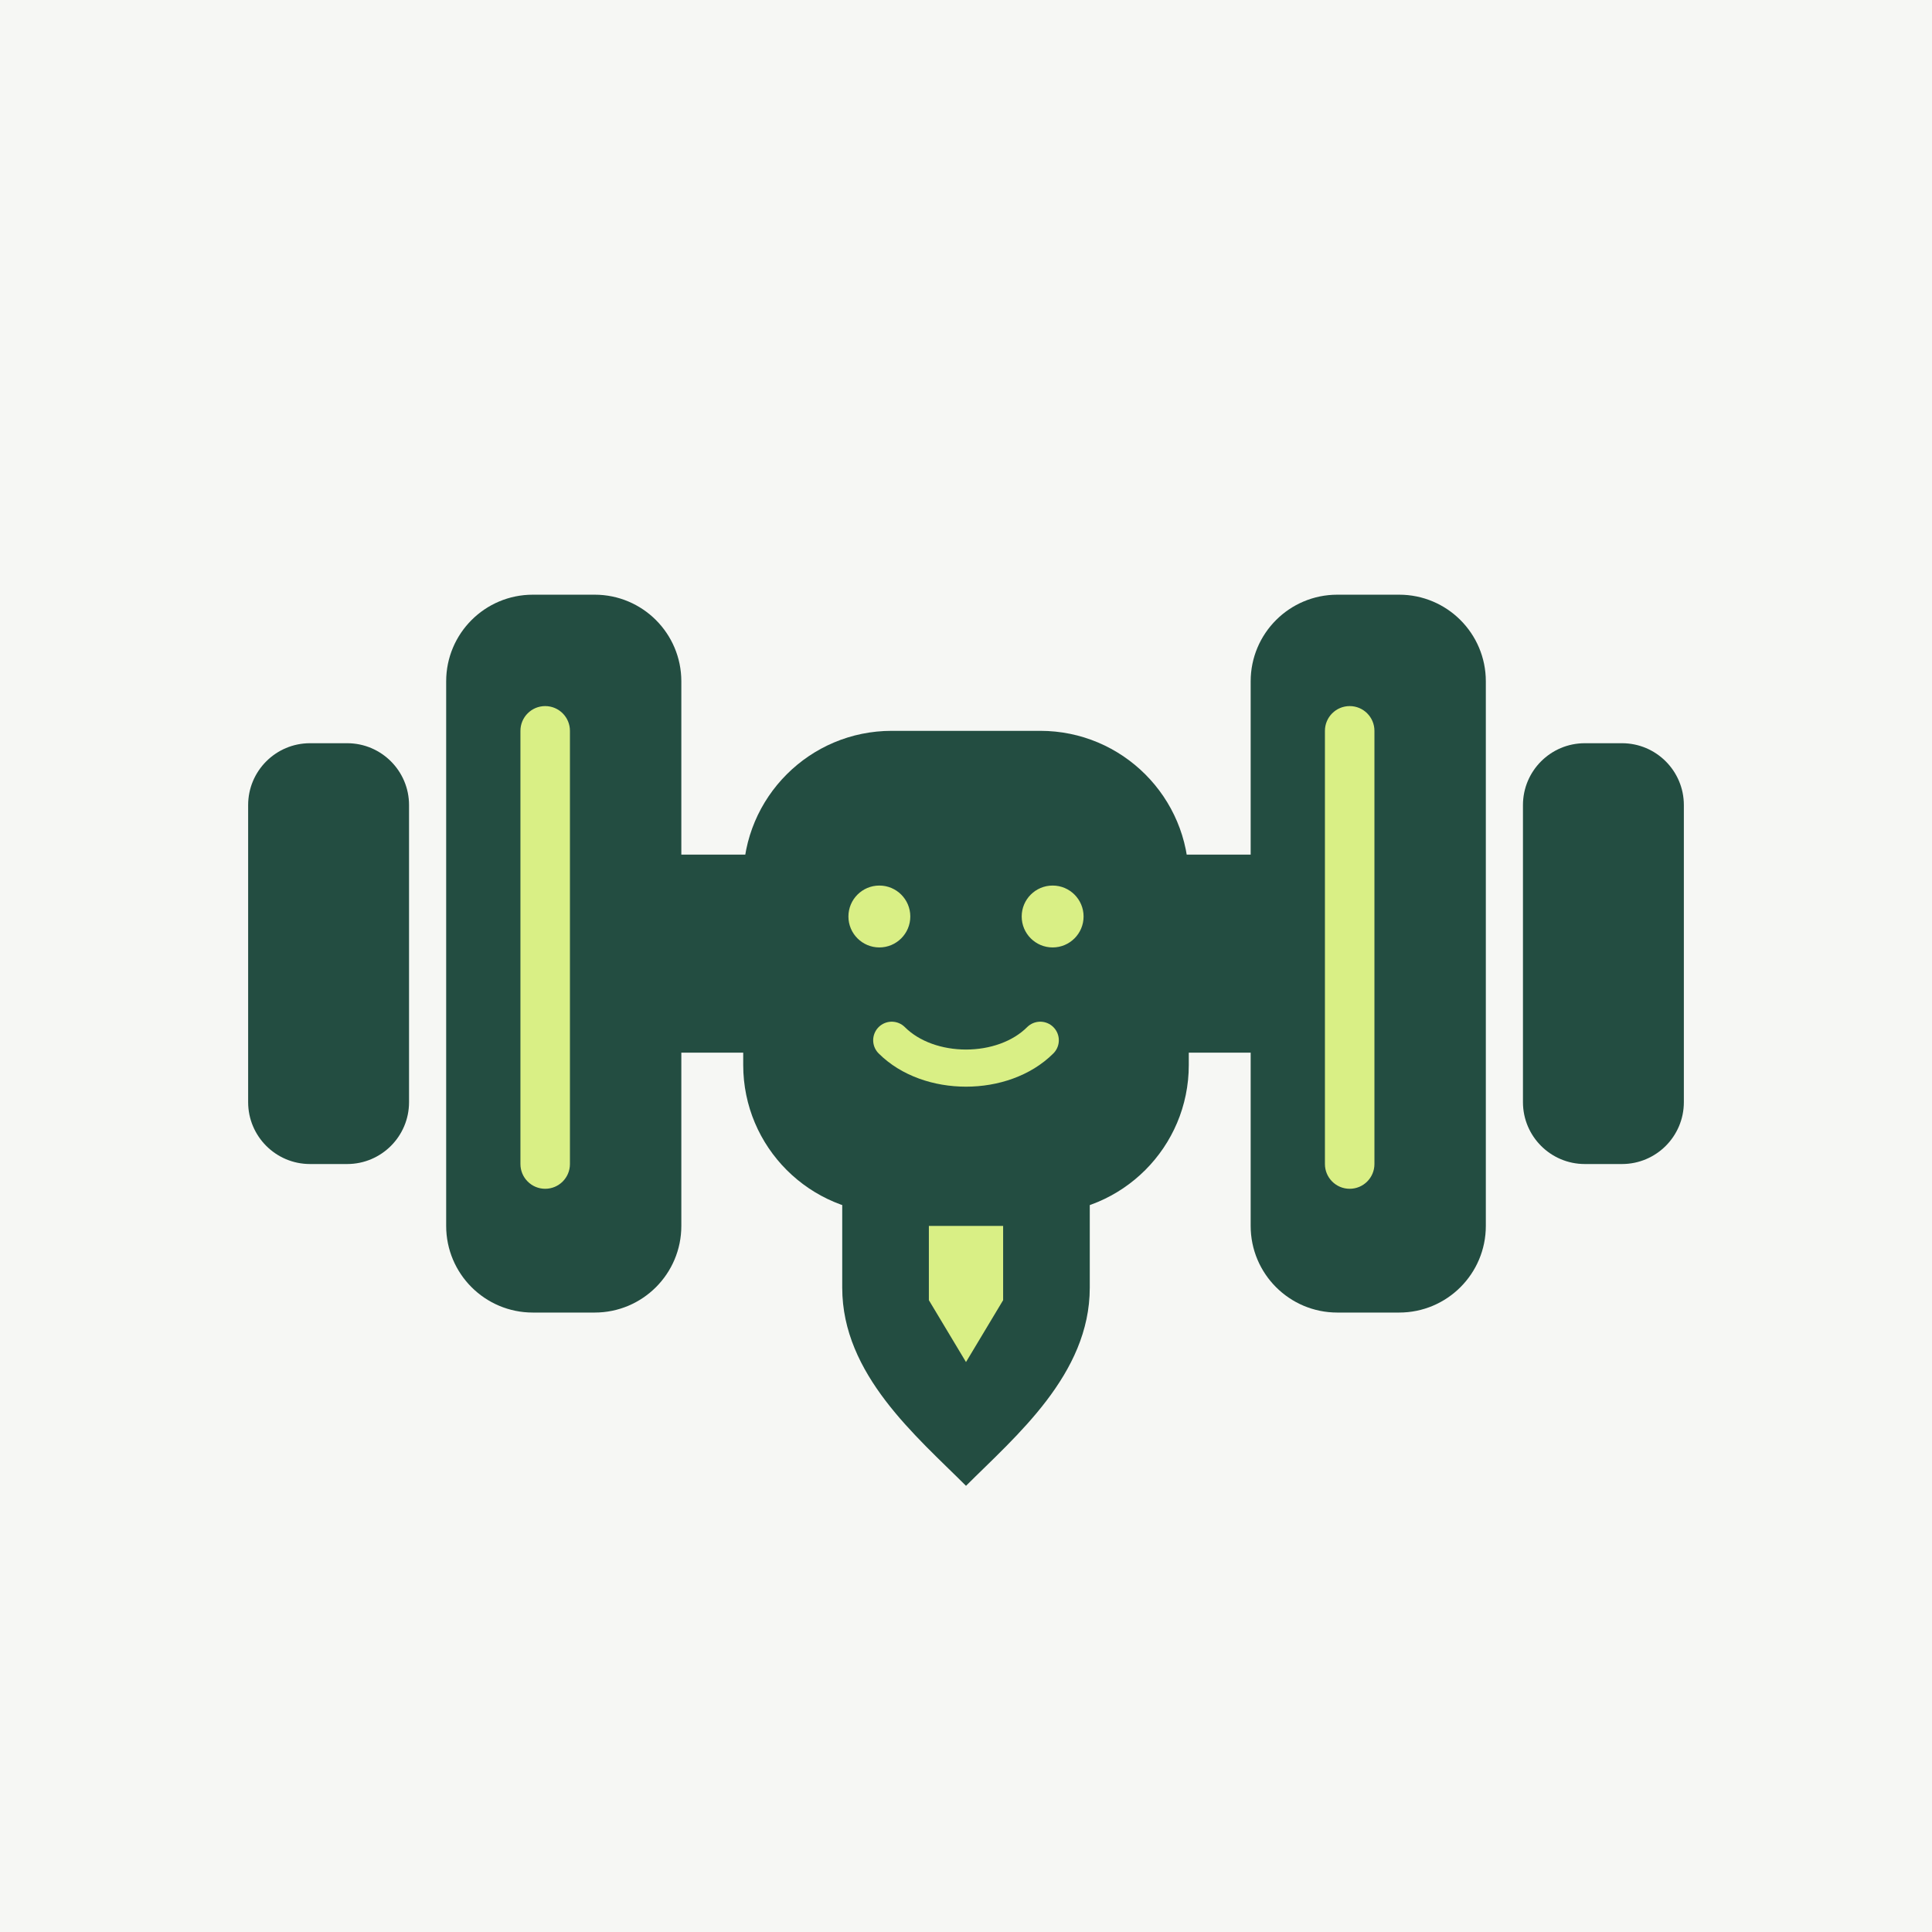
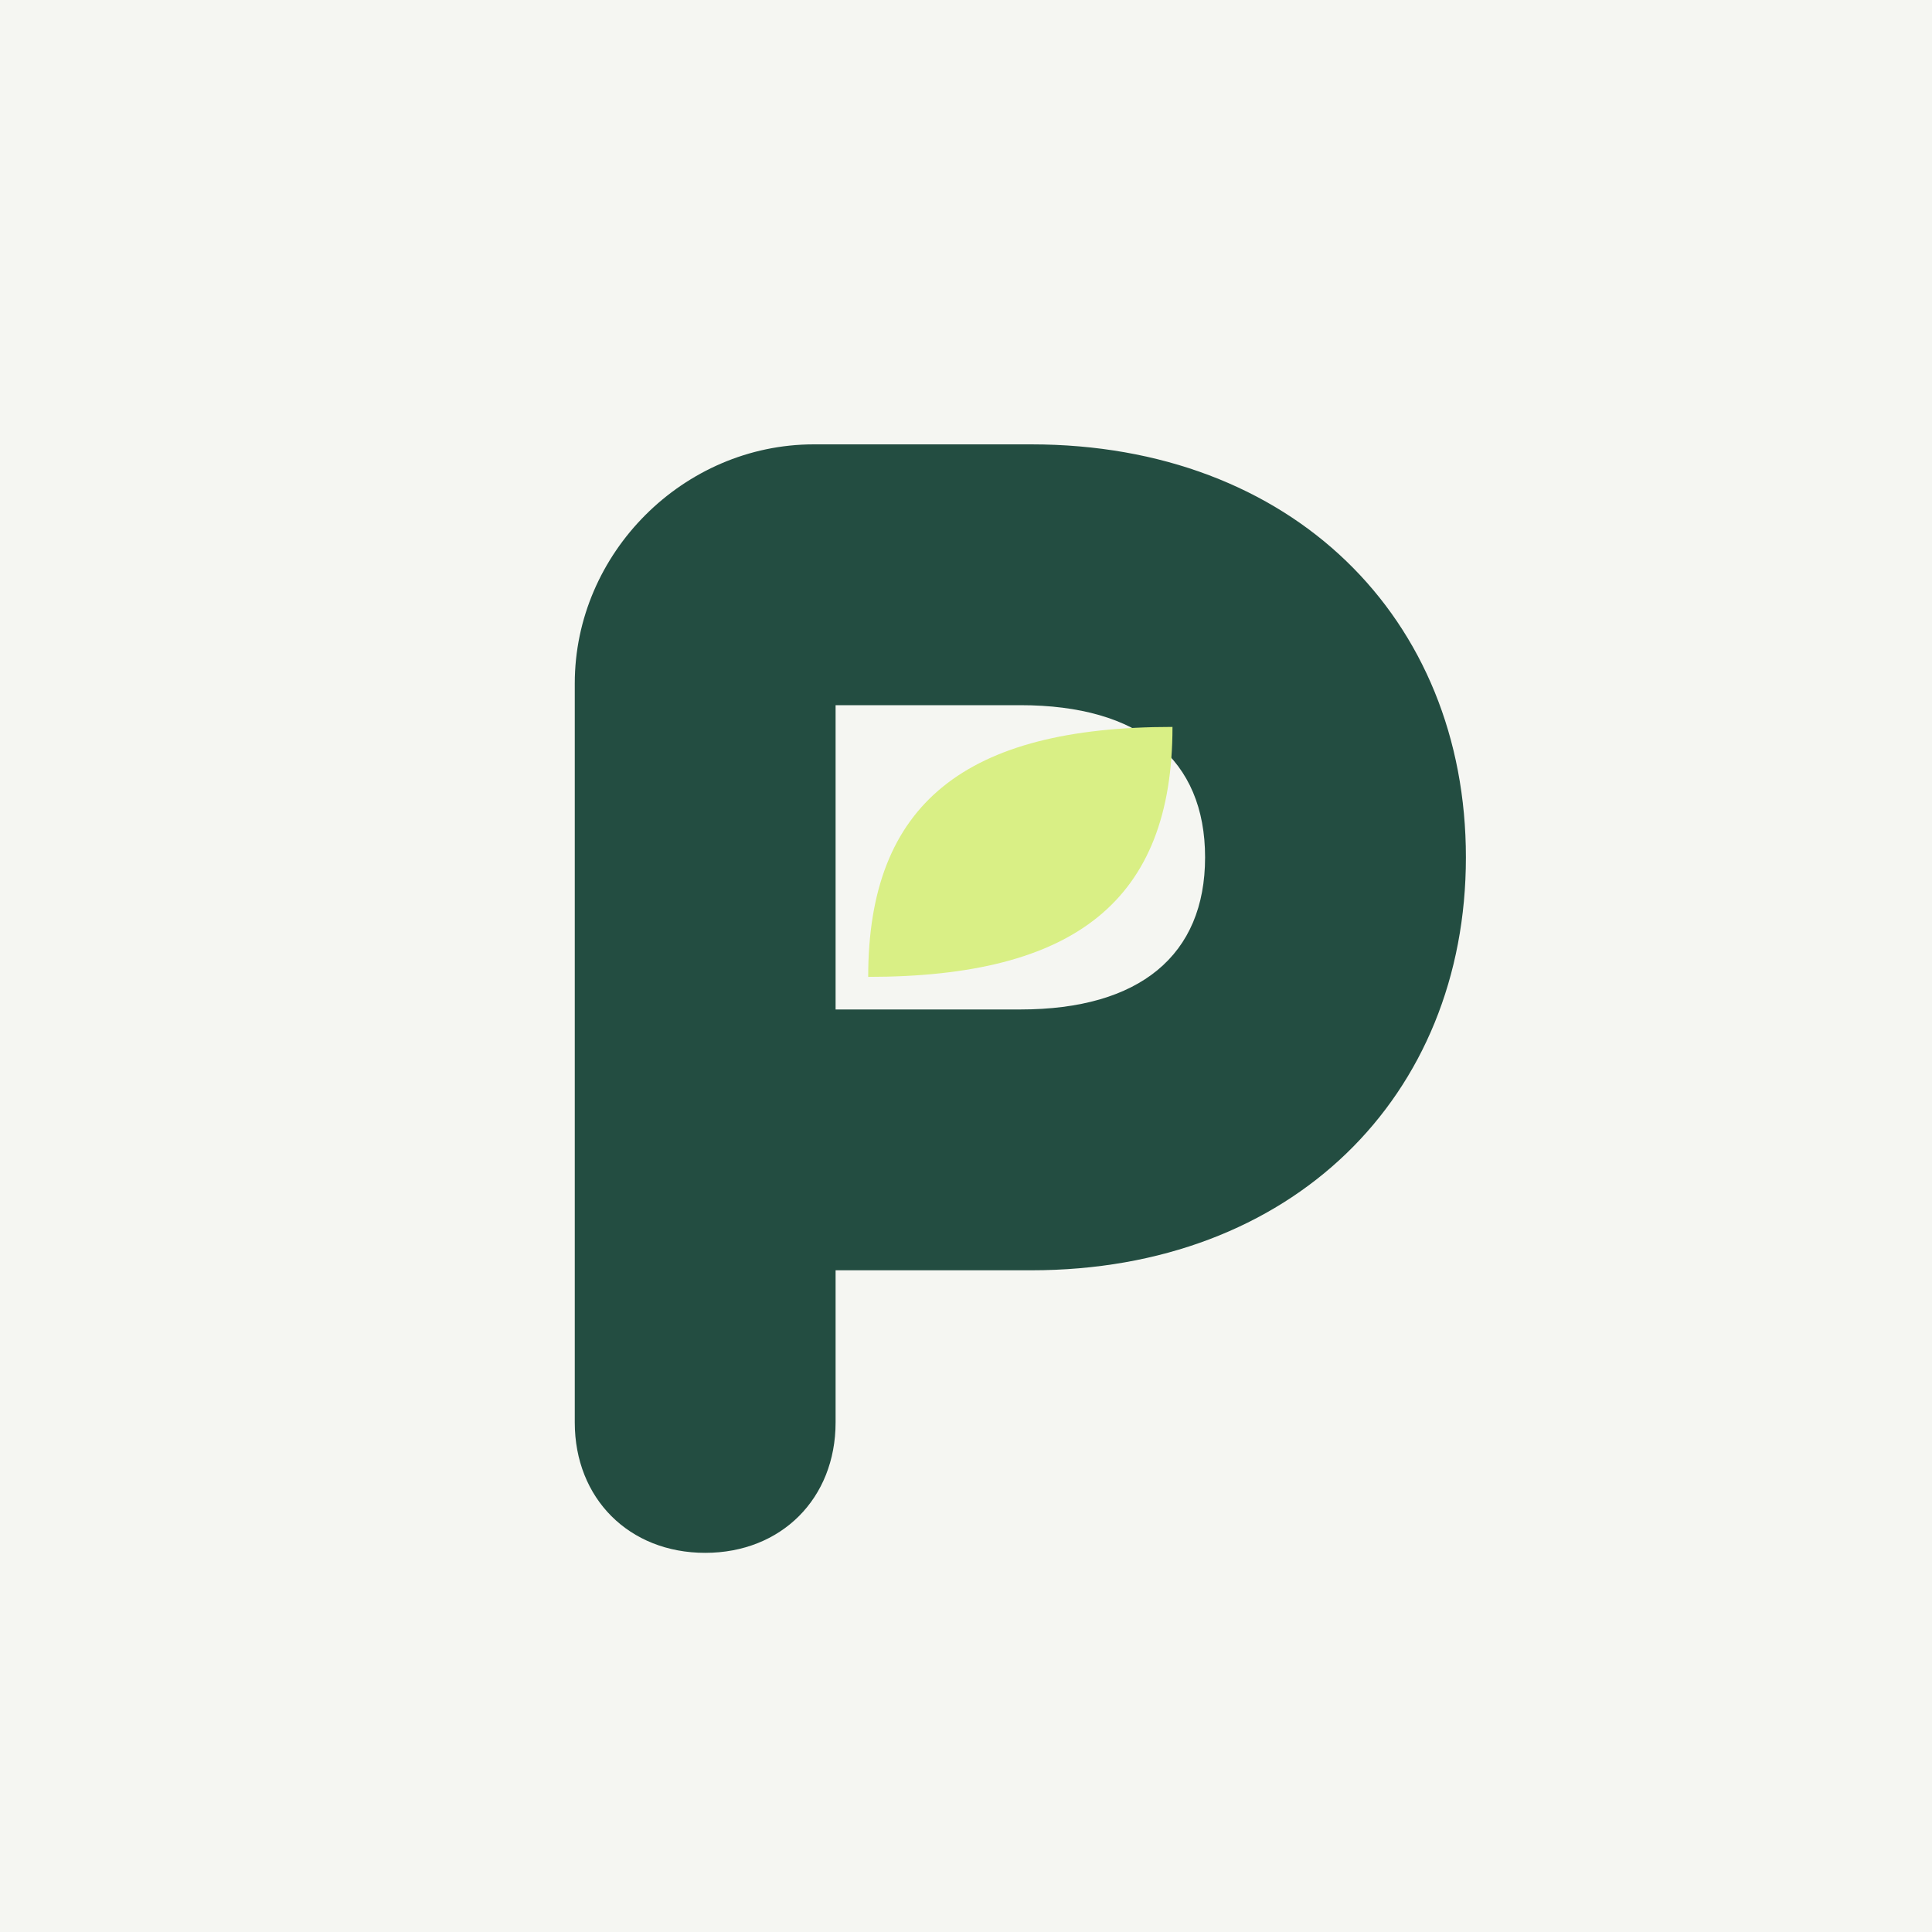
<svg xmlns="http://www.w3.org/2000/svg" viewBox="0 0 128 128">
-   <rect width="128" height="128" fill="#F6F7F4" />
-   <g transform="translate(11.52 21.36) scale(.82)" fill="none">
-     <g fill="#234D41">
-       <rect x="6" y="34" width="13" height="34" rx="5" />
-       <rect x="22" y="22" width="19" height="58" rx="7" />
-       <rect x="87" y="22" width="19" height="58" rx="7" />
-       <rect x="109" y="34" width="13" height="34" rx="5" />
-       <rect x="36" y="43" width="56" height="16" rx="5" />
-       <rect x="46" y="33" width="36" height="39" rx="12" />
-       <path d="M54 69h20v9c0 7-6 12-10 16-4-4-10-9-10-16v-9Z" />
-     </g>
-     <g fill="#D9EF85">
-       <rect x="28" y="31" width="4" height="39" rx="2" />
-       <rect x="93" y="31" width="4" height="39" rx="2" />
-       <circle cx="57" cy="48" r="2.5" />
-       <circle cx="71" cy="48" r="2.5" />
-       <path d="M61 73h6v6l-3 5-3-5v-6Z" />
-     </g>
-     <path d="M58 58c3 3 9 3 12 0" stroke="#D9EF85" stroke-width="3" stroke-linecap="round" />
+   <rect width="128" height="128" fill="#F5F6F2" />
+   <g transform="translate(17.92 17.92) scale(0.72)" fill="none">
+     <path fill="#234D41" fill-rule="evenodd" d="M28 106V38c0-12 10-22 22-22h20c24 0 40 16 40 38S94 92 70 92H52v14c0 7-5 12-12 12s-12-5-12-12ZM52 40v28h17c11 0 17-5 17-14s-6-14-17-14H52Z" />
+     <path fill="#D9EF85" d="M55 65c0-16 9-23 28-23 0 16-9 23-28 23Z" />
  </g>
</svg>
